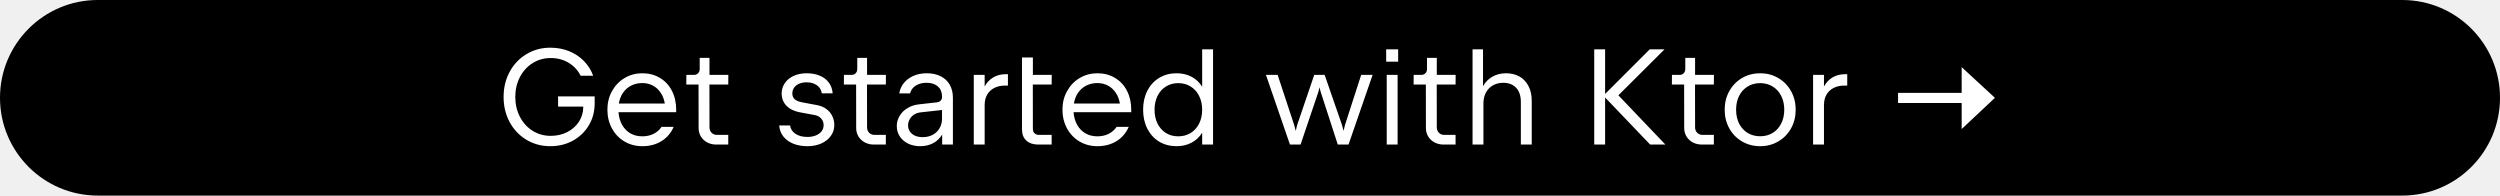
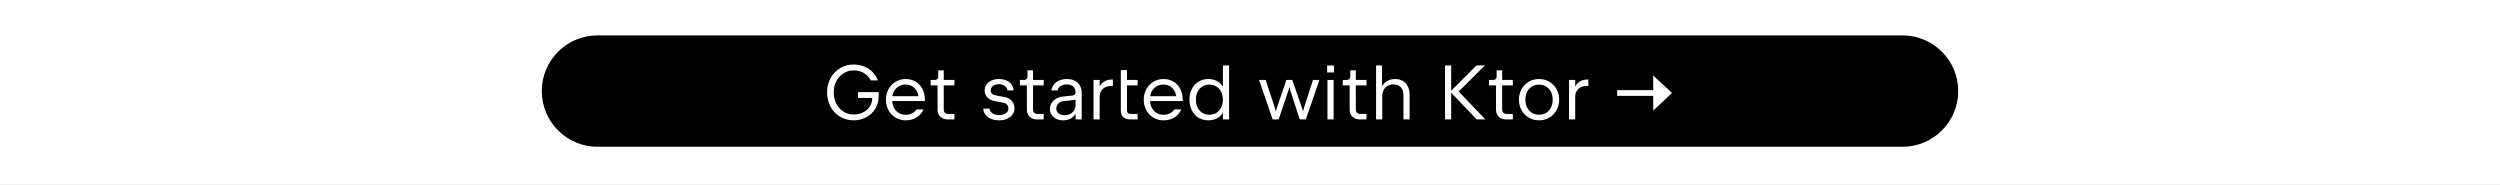
- <svg xmlns="http://www.w3.org/2000/svg" width="588" height="46" viewBox="0 0 588 46" fill="none">
-   <rect width="588" height="46" rx="23" fill="black" />
-   <path d="M129.436 34.384C127.366 34.384 125.494 33.883 123.82 32.88C122.145 31.867 120.828 30.48 119.868 28.72C118.918 26.949 118.444 24.976 118.444 22.8C118.444 20.624 118.918 18.656 119.868 16.896C120.828 15.125 122.145 13.739 123.82 12.736C125.494 11.723 127.366 11.216 129.436 11.216C131.025 11.216 132.492 11.488 133.836 12.032C135.19 12.576 136.353 13.344 137.324 14.336C138.305 15.328 139.036 16.485 139.516 17.808H136.556C135.916 16.517 134.977 15.504 133.74 14.768C132.502 14.021 131.094 13.648 129.516 13.648C127.958 13.648 126.545 14.048 125.276 14.848C124.006 15.637 123.009 16.731 122.284 18.128C121.558 19.525 121.196 21.083 121.196 22.8C121.196 24.517 121.558 26.075 122.284 27.472C123.009 28.869 124.006 29.968 125.276 30.768C126.545 31.557 127.958 31.952 129.516 31.952C130.934 31.952 132.22 31.664 133.372 31.088C134.534 30.501 135.452 29.701 136.124 28.688C136.806 27.664 137.158 26.523 137.18 25.264V25.072H131.26V22.672H139.868V24.304C139.868 26.203 139.414 27.92 138.508 29.456C137.601 30.981 136.353 32.187 134.764 33.072C133.174 33.947 131.398 34.384 129.436 34.384ZM151.069 34.384C149.522 34.384 148.125 34.016 146.877 33.28C145.629 32.544 144.647 31.52 143.933 30.208C143.218 28.896 142.861 27.419 142.861 25.776C142.861 24.176 143.223 22.725 143.949 21.424C144.674 20.112 145.661 19.088 146.909 18.352C148.167 17.605 149.554 17.232 151.069 17.232C152.626 17.232 154.007 17.595 155.213 18.32C156.418 19.035 157.357 20.043 158.029 21.344C158.701 22.645 159.037 24.133 159.037 25.808V26.384H145.469C145.554 27.525 145.842 28.528 146.333 29.392C146.823 30.245 147.474 30.907 148.285 31.376C149.095 31.835 150.023 32.064 151.069 32.064C152.061 32.064 152.941 31.872 153.709 31.488C154.477 31.104 155.106 30.555 155.597 29.84H158.445C157.837 31.259 156.887 32.373 155.597 33.184C154.306 33.984 152.797 34.384 151.069 34.384ZM156.365 24.352C156.205 23.381 155.879 22.533 155.389 21.808C154.909 21.083 154.295 20.523 153.549 20.128C152.813 19.733 151.986 19.536 151.069 19.536C150.109 19.536 149.239 19.733 148.461 20.128C147.682 20.523 147.042 21.083 146.541 21.808C146.039 22.533 145.709 23.381 145.549 24.352H156.365ZM168.472 34C167.693 34 166.984 33.835 166.344 33.504C165.714 33.163 165.218 32.699 164.856 32.112C164.493 31.515 164.312 30.853 164.312 30.128L164.296 19.888H161.416L161.432 17.616H163.208C163.613 17.616 163.938 17.488 164.184 17.232C164.44 16.976 164.568 16.651 164.568 16.256V13.616H166.872V17.616H171.304L171.288 19.888H166.856L166.872 29.968C166.872 30.469 167.037 30.891 167.368 31.232C167.709 31.563 168.13 31.728 168.632 31.728H171.288V34H168.472ZM189.925 34.384C188.666 34.384 187.546 34.187 186.565 33.792C185.583 33.387 184.805 32.816 184.229 32.08C183.653 31.344 183.333 30.485 183.269 29.504H185.829C185.935 30.325 186.357 30.981 187.093 31.472C187.829 31.963 188.762 32.208 189.892 32.208C190.639 32.208 191.301 32.091 191.877 31.856C192.463 31.621 192.917 31.296 193.237 30.88C193.557 30.453 193.717 29.968 193.717 29.424C193.717 28.837 193.53 28.331 193.157 27.904C192.794 27.467 192.298 27.189 191.669 27.072L188.133 26.416C186.799 26.171 185.749 25.659 184.981 24.88C184.223 24.091 183.845 23.125 183.845 21.984C183.845 21.088 184.09 20.283 184.581 19.568C185.071 18.843 185.759 18.272 186.645 17.856C187.541 17.44 188.565 17.232 189.717 17.232C190.901 17.232 191.941 17.424 192.837 17.808C193.733 18.181 194.437 18.725 194.949 19.44C195.471 20.144 195.77 20.981 195.845 21.952H193.285C193.178 21.163 192.799 20.533 192.149 20.064C191.498 19.595 190.687 19.36 189.717 19.36C189.055 19.36 188.469 19.472 187.957 19.696C187.445 19.909 187.05 20.219 186.773 20.624C186.495 21.019 186.357 21.472 186.357 21.984C186.357 22.549 186.543 23.003 186.917 23.344C187.29 23.675 187.893 23.92 188.725 24.08L192.229 24.736C193.061 24.896 193.775 25.2 194.373 25.648C194.981 26.085 195.439 26.635 195.749 27.296C196.069 27.947 196.229 28.656 196.229 29.424C196.229 30.373 195.951 31.227 195.397 31.984C194.853 32.741 194.101 33.333 193.141 33.76C192.181 34.176 191.109 34.384 189.925 34.384ZM205.534 34C204.756 34 204.046 33.835 203.406 33.504C202.777 33.163 202.281 32.699 201.918 32.112C201.556 31.515 201.374 30.853 201.374 30.128L201.358 19.888H198.478L198.494 17.616H200.27C200.676 17.616 201.001 17.488 201.246 17.232C201.502 16.976 201.63 16.651 201.63 16.256V13.616H203.934V17.616H208.366L208.35 19.888H203.918L203.934 29.968C203.934 30.469 204.1 30.891 204.43 31.232C204.772 31.563 205.193 31.728 205.694 31.728H208.35V34H205.534ZM217.964 17.232C219.233 17.232 220.327 17.467 221.244 17.936C222.172 18.395 222.881 19.056 223.372 19.92C223.873 20.784 224.124 21.808 224.124 22.992V34H221.596V31.648C221.073 32.523 220.364 33.2 219.468 33.68C218.583 34.149 217.564 34.384 216.412 34.384C215.367 34.384 214.423 34.181 213.58 33.776C212.748 33.36 212.097 32.795 211.628 32.08C211.159 31.355 210.924 30.544 210.924 29.648C210.924 28.784 211.148 27.984 211.596 27.248C212.044 26.501 212.663 25.893 213.452 25.424C214.241 24.944 215.132 24.651 216.124 24.544L220.412 24.064C221.009 23.989 221.393 23.664 221.564 23.088V22.672C221.564 21.691 221.239 20.912 220.588 20.336C219.937 19.76 219.063 19.472 217.964 19.472C217.228 19.472 216.577 19.589 216.012 19.824C215.457 20.048 215.015 20.352 214.684 20.736C214.353 21.12 214.145 21.531 214.06 21.968H211.5C211.639 21.083 211.991 20.283 212.556 19.568C213.132 18.843 213.884 18.272 214.812 17.856C215.74 17.44 216.791 17.232 217.964 17.232ZM213.58 29.52C213.58 30.053 213.724 30.528 214.012 30.944C214.3 31.36 214.7 31.685 215.212 31.92C215.735 32.144 216.332 32.256 217.004 32.256C217.889 32.256 218.679 32.075 219.372 31.712C220.065 31.339 220.604 30.821 220.988 30.16C221.372 29.499 221.564 28.736 221.564 27.872V25.872L216.492 26.432C215.927 26.496 215.42 26.672 214.972 26.96C214.535 27.248 214.193 27.616 213.948 28.064C213.703 28.512 213.58 28.997 213.58 29.52ZM229.032 17.616H231.592V20.336C232.104 19.408 232.776 18.699 233.608 18.208C234.45 17.707 235.41 17.456 236.488 17.456H237.064V20.128H236.392C235.421 20.128 234.573 20.315 233.848 20.688C233.122 21.061 232.562 21.595 232.168 22.288C231.784 22.971 231.592 23.776 231.592 24.704V34H229.032V17.616ZM244.213 34C243.007 34 242.063 33.685 241.381 33.056C240.709 32.427 240.373 31.557 240.373 30.448V13.52H242.933V17.616H247.365L247.349 19.888H242.917L242.933 30.288C242.933 30.736 243.061 31.088 243.317 31.344C243.573 31.6 243.925 31.728 244.373 31.728H247.349V34H244.213ZM258.1 34.384C256.553 34.384 255.156 34.016 253.908 33.28C252.66 32.544 251.679 31.52 250.964 30.208C250.249 28.896 249.892 27.419 249.892 25.776C249.892 24.176 250.255 22.725 250.98 21.424C251.705 20.112 252.692 19.088 253.94 18.352C255.199 17.605 256.585 17.232 258.1 17.232C259.657 17.232 261.039 17.595 262.244 18.32C263.449 19.035 264.388 20.043 265.06 21.344C265.732 22.645 266.068 24.133 266.068 25.808V26.384H252.5C252.585 27.525 252.873 28.528 253.364 29.392C253.855 30.245 254.505 30.907 255.316 31.376C256.127 31.835 257.055 32.064 258.1 32.064C259.092 32.064 259.972 31.872 260.74 31.488C261.508 31.104 262.137 30.555 262.628 29.84H265.476C264.868 31.259 263.919 32.373 262.628 33.184C261.337 33.984 259.828 34.384 258.1 34.384ZM263.396 24.352C263.236 23.381 262.911 22.533 262.42 21.808C261.94 21.083 261.327 20.523 260.58 20.128C259.844 19.733 259.017 19.536 258.1 19.536C257.14 19.536 256.271 19.733 255.492 20.128C254.713 20.523 254.073 21.083 253.572 21.808C253.071 22.533 252.74 23.381 252.58 24.352H263.396ZM282.749 31.216C282.13 32.219 281.303 32.997 280.269 33.552C279.234 34.107 278.05 34.384 276.717 34.384C275.191 34.384 273.831 34.027 272.637 33.312C271.453 32.587 270.525 31.573 269.853 30.272C269.191 28.971 268.861 27.483 268.861 25.808C268.861 24.133 269.191 22.645 269.853 21.344C270.525 20.043 271.453 19.035 272.637 18.32C273.831 17.595 275.191 17.232 276.717 17.232C278.05 17.232 279.234 17.509 280.269 18.064C281.303 18.619 282.13 19.397 282.749 20.4V11.6H285.309V34H282.749V31.216ZM277.117 32.064C278.215 32.064 279.191 31.803 280.045 31.28C280.898 30.747 281.559 30.011 282.029 29.072C282.509 28.123 282.749 27.035 282.749 25.808C282.749 24.581 282.509 23.499 282.029 22.56C281.559 21.611 280.898 20.875 280.045 20.352C279.191 19.819 278.215 19.552 277.117 19.552C276.029 19.552 275.063 19.819 274.221 20.352C273.378 20.875 272.722 21.611 272.253 22.56C271.783 23.499 271.549 24.581 271.549 25.808C271.549 27.035 271.783 28.123 272.253 29.072C272.722 30.011 273.378 30.747 274.221 31.28C275.063 31.803 276.029 32.064 277.117 32.064ZM297.749 17.616H300.501L304.389 29.392L304.757 30.784L305.093 29.392L309.109 17.616H311.557L315.637 29.392L316.005 30.784L316.341 29.392L320.149 17.616H322.837L317.173 34H314.645L310.645 21.68L310.341 20.544L310.069 21.648L305.893 34H303.397L297.749 17.616ZM326.157 17.616H328.717V34H326.157V17.616ZM326.029 11.6H328.845V14.512H326.029V11.6ZM339.534 34C338.756 34 338.046 33.835 337.406 33.504C336.777 33.163 336.281 32.699 335.918 32.112C335.556 31.515 335.374 30.853 335.374 30.128L335.358 19.888H332.478L332.494 17.616H334.27C334.676 17.616 335.001 17.488 335.246 17.232C335.502 16.976 335.63 16.651 335.63 16.256V13.616H337.934V17.616H342.366L342.35 19.888H337.918L337.934 29.968C337.934 30.469 338.1 30.891 338.43 31.232C338.772 31.563 339.193 31.728 339.694 31.728H342.35V34H339.534ZM346.344 11.6H348.808V20.272C349.352 19.301 350.088 18.555 351.016 18.032C351.944 17.499 353.016 17.232 354.232 17.232C355.406 17.232 356.446 17.483 357.352 17.984C358.259 18.485 358.968 19.227 359.48 20.208C360.003 21.179 360.264 22.347 360.264 23.712V34H357.704V23.968C357.704 22.549 357.336 21.445 356.6 20.656C355.864 19.867 354.851 19.472 353.56 19.472C352.643 19.472 351.832 19.675 351.128 20.08C350.424 20.485 349.875 21.056 349.48 21.792C349.096 22.517 348.904 23.349 348.904 24.288V34H346.344V11.6ZM374.963 11.6H377.523V22.096L388.019 11.6H391.507L380.643 22.416L391.699 34H388.115L377.523 22.928V34H374.963V11.6ZM400.284 34C399.506 34 398.796 33.835 398.156 33.504C397.527 33.163 397.031 32.699 396.668 32.112C396.306 31.515 396.124 30.853 396.124 30.128L396.108 19.888H393.228L393.244 17.616H395.02C395.426 17.616 395.751 17.488 395.996 17.232C396.252 16.976 396.38 16.651 396.38 16.256V13.616H398.684V17.616H403.116L403.1 19.888H398.668L398.684 29.968C398.684 30.469 398.85 30.891 399.18 31.232C399.522 31.563 399.943 31.728 400.444 31.728H403.1V34H400.284ZM413.994 34.384C412.426 34.384 411.002 34.011 409.722 33.264C408.453 32.517 407.455 31.493 406.73 30.192C406.005 28.88 405.642 27.419 405.642 25.808C405.642 24.197 406.005 22.741 406.73 21.44C407.455 20.128 408.453 19.099 409.722 18.352C411.002 17.605 412.426 17.232 413.994 17.232C415.562 17.232 416.981 17.605 418.25 18.352C419.53 19.099 420.533 20.128 421.258 21.44C421.983 22.741 422.346 24.197 422.346 25.808C422.346 27.419 421.983 28.88 421.258 30.192C420.533 31.493 419.53 32.517 418.25 33.264C416.981 34.011 415.562 34.384 413.994 34.384ZM413.994 32.048C415.103 32.048 416.085 31.787 416.938 31.264C417.802 30.731 418.469 29.995 418.938 29.056C419.418 28.107 419.658 27.024 419.658 25.808C419.658 24.581 419.418 23.499 418.938 22.56C418.469 21.611 417.802 20.875 416.938 20.352C416.085 19.819 415.103 19.552 413.994 19.552C412.885 19.552 411.898 19.819 411.034 20.352C410.181 20.875 409.514 21.611 409.034 22.56C408.565 23.499 408.33 24.581 408.33 25.808C408.33 27.024 408.565 28.107 409.034 29.056C409.514 29.995 410.181 30.731 411.034 31.264C411.898 31.787 412.885 32.048 413.994 32.048ZM426.438 17.616H428.998V20.336C429.51 19.408 430.182 18.699 431.014 18.208C431.857 17.707 432.817 17.456 433.894 17.456H434.47V20.128H433.798C432.827 20.128 431.979 20.315 431.254 20.688C430.529 21.061 429.969 21.595 429.574 22.288C429.19 22.971 428.998 23.776 428.998 24.704V34H426.438V17.616ZM461.385 24.224H446.425V21.84H461.385V15.792L469.209 23.008L461.385 30.352V24.224Z" fill="white" />
+ <svg xmlns="http://www.w3.org/2000/svg" width="706" height="52" viewBox="0 0 706 52" fill="none">
+   <rect width="706" height="52" fill="white" />
+   <rect x="153" y="10" width="400" height="31.442" rx="15.721" fill="black" />
+   <path d="M241.052 33.982C239.644 33.982 238.37 33.641 237.231 32.959C236.092 32.27 235.196 31.326 234.543 30.129C233.897 28.925 233.574 27.582 233.574 26.102C233.574 24.622 233.897 23.283 234.543 22.086C235.196 20.881 236.092 19.938 237.231 19.256C238.37 18.566 239.644 18.222 241.052 18.222C242.133 18.222 243.13 18.407 244.045 18.777C244.966 19.147 245.757 19.669 246.418 20.344C247.085 21.019 247.582 21.806 247.909 22.706H245.895C245.46 21.828 244.821 21.139 243.979 20.638C243.138 20.13 242.18 19.876 241.106 19.876C240.047 19.876 239.085 20.148 238.222 20.692C237.358 21.23 236.68 21.973 236.186 22.924C235.693 23.874 235.446 24.934 235.446 26.102C235.446 27.27 235.693 28.33 236.186 29.28C236.68 30.231 237.358 30.978 238.222 31.522C239.085 32.059 240.047 32.328 241.106 32.328C242.071 32.328 242.945 32.132 243.729 31.74C244.52 31.341 245.144 30.797 245.601 30.108C246.066 29.411 246.305 28.634 246.32 27.778V27.648H242.292V26.015H248.148V27.125C248.148 28.417 247.84 29.585 247.223 30.63C246.606 31.668 245.757 32.487 244.676 33.09C243.595 33.685 242.387 33.982 241.052 33.982ZM255.768 33.982C254.716 33.982 253.765 33.732 252.916 33.231C252.067 32.731 251.4 32.034 250.913 31.142C250.427 30.249 250.184 29.244 250.184 28.127C250.184 27.038 250.431 26.051 250.924 25.166C251.418 24.273 252.089 23.577 252.938 23.076C253.794 22.568 254.737 22.314 255.768 22.314C256.827 22.314 257.767 22.561 258.587 23.054C259.407 23.541 260.045 24.226 260.503 25.111C260.96 25.997 261.188 27.009 261.188 28.148V28.54H251.958C252.016 29.317 252.212 29.999 252.546 30.586C252.88 31.167 253.323 31.617 253.874 31.936C254.425 32.248 255.057 32.404 255.768 32.404C256.443 32.404 257.041 32.273 257.564 32.012C258.086 31.751 258.514 31.377 258.848 30.891H260.786C260.372 31.856 259.726 32.614 258.848 33.166C257.97 33.71 256.943 33.982 255.768 33.982ZM259.371 27.158C259.262 26.497 259.04 25.921 258.707 25.427C258.38 24.934 257.963 24.553 257.455 24.284C256.954 24.016 256.392 23.882 255.768 23.882C255.115 23.882 254.523 24.016 253.994 24.284C253.464 24.553 253.029 24.934 252.688 25.427C252.347 25.921 252.122 26.497 252.013 27.158H259.371ZM267.607 33.721C267.077 33.721 266.594 33.609 266.159 33.384C265.731 33.151 265.393 32.836 265.147 32.437C264.9 32.03 264.777 31.581 264.777 31.087L264.766 24.121H262.807L262.818 22.576H264.026C264.301 22.576 264.523 22.488 264.69 22.314C264.864 22.14 264.951 21.919 264.951 21.65V19.854H266.518V22.576H269.533L269.522 24.121H266.507L266.518 30.978C266.518 31.319 266.631 31.606 266.856 31.838C267.088 32.063 267.374 32.175 267.715 32.175H269.522V33.721H267.607ZM282.2 33.982C281.344 33.982 280.582 33.848 279.915 33.58C279.247 33.304 278.717 32.916 278.326 32.415C277.934 31.914 277.716 31.33 277.672 30.663H279.414C279.487 31.221 279.773 31.668 280.274 32.001C280.774 32.335 281.409 32.502 282.179 32.502C282.687 32.502 283.136 32.422 283.528 32.263C283.927 32.103 284.236 31.882 284.453 31.599C284.671 31.308 284.78 30.978 284.78 30.608C284.78 30.209 284.653 29.864 284.399 29.574C284.152 29.277 283.815 29.088 283.387 29.008L280.981 28.562C280.074 28.395 279.36 28.047 278.837 27.517C278.322 26.98 278.064 26.323 278.064 25.547C278.064 24.937 278.231 24.39 278.565 23.903C278.899 23.41 279.367 23.022 279.969 22.739C280.579 22.456 281.275 22.314 282.059 22.314C282.864 22.314 283.572 22.445 284.181 22.706C284.791 22.96 285.27 23.33 285.618 23.816C285.974 24.295 286.177 24.865 286.228 25.525H284.486C284.413 24.988 284.156 24.56 283.713 24.241C283.271 23.922 282.719 23.762 282.059 23.762C281.609 23.762 281.21 23.838 280.862 23.991C280.513 24.136 280.245 24.346 280.056 24.622C279.867 24.89 279.773 25.199 279.773 25.547C279.773 25.931 279.9 26.24 280.154 26.472C280.408 26.697 280.818 26.864 281.384 26.973L283.768 27.419C284.334 27.528 284.82 27.735 285.226 28.039C285.64 28.337 285.952 28.711 286.162 29.16C286.38 29.603 286.489 30.086 286.489 30.608C286.489 31.254 286.3 31.834 285.923 32.35C285.553 32.865 285.041 33.268 284.388 33.558C283.735 33.841 283.006 33.982 282.2 33.982ZM292.819 33.721C292.29 33.721 291.807 33.609 291.372 33.384C290.943 33.151 290.606 32.836 290.359 32.437C290.113 32.03 289.989 31.581 289.989 31.087L289.978 24.121H288.019L288.03 22.576H289.238C289.514 22.576 289.735 22.488 289.902 22.314C290.076 22.14 290.163 21.919 290.163 21.65V19.854H291.731V22.576H294.746L294.735 24.121H291.72L291.731 30.978C291.731 31.319 291.843 31.606 292.068 31.838C292.3 32.063 292.587 32.175 292.928 32.175H294.735V33.721H292.819ZM301.275 22.314C302.138 22.314 302.882 22.474 303.506 22.793C304.137 23.105 304.62 23.555 304.954 24.143C305.295 24.731 305.465 25.427 305.465 26.233V33.721H303.746V32.121C303.39 32.716 302.907 33.177 302.298 33.503C301.696 33.823 301.003 33.982 300.219 33.982C299.508 33.982 298.866 33.844 298.293 33.569C297.727 33.286 297.284 32.901 296.965 32.415C296.645 31.922 296.486 31.37 296.486 30.761C296.486 30.173 296.638 29.629 296.943 29.128C297.248 28.62 297.668 28.206 298.205 27.887C298.742 27.561 299.348 27.361 300.023 27.288L302.94 26.962C303.346 26.911 303.608 26.69 303.724 26.298V26.015C303.724 25.347 303.503 24.818 303.06 24.426C302.617 24.034 302.022 23.838 301.275 23.838C300.774 23.838 300.332 23.918 299.947 24.078C299.57 24.23 299.268 24.437 299.044 24.698C298.819 24.959 298.677 25.238 298.619 25.536H296.878C296.972 24.934 297.211 24.39 297.596 23.903C297.988 23.41 298.499 23.022 299.131 22.739C299.762 22.456 300.477 22.314 301.275 22.314ZM298.293 30.674C298.293 31.036 298.39 31.359 298.586 31.642C298.782 31.925 299.054 32.147 299.403 32.306C299.758 32.459 300.165 32.535 300.622 32.535C301.224 32.535 301.761 32.411 302.233 32.165C302.704 31.911 303.071 31.559 303.332 31.109C303.593 30.659 303.724 30.14 303.724 29.552V28.192L300.273 28.573C299.889 28.616 299.544 28.736 299.239 28.932C298.942 29.128 298.71 29.378 298.543 29.683C298.376 29.988 298.293 30.318 298.293 30.674ZM308.804 22.576H310.545V24.426C310.894 23.794 311.351 23.312 311.917 22.978C312.49 22.637 313.143 22.467 313.876 22.467H314.268V24.284H313.811C313.15 24.284 312.574 24.411 312.08 24.665C311.587 24.919 311.206 25.282 310.937 25.754C310.676 26.218 310.545 26.766 310.545 27.397V33.721H308.804V22.576ZM319.131 33.721C318.311 33.721 317.669 33.507 317.204 33.079C316.747 32.651 316.519 32.059 316.519 31.305V19.789H318.26V22.576H321.275L321.264 24.121H318.249L318.26 31.196C318.26 31.501 318.347 31.74 318.521 31.914C318.696 32.088 318.935 32.175 319.24 32.175H321.264V33.721H319.131ZM328.578 33.982C327.526 33.982 326.576 33.732 325.727 33.231C324.878 32.731 324.21 32.034 323.724 31.142C323.238 30.249 322.995 29.244 322.995 28.127C322.995 27.038 323.241 26.051 323.735 25.166C324.228 24.273 324.899 23.577 325.748 23.076C326.605 22.568 327.548 22.314 328.578 22.314C329.638 22.314 330.577 22.561 331.397 23.054C332.217 23.541 332.856 24.226 333.313 25.111C333.77 25.997 333.999 27.009 333.999 28.148V28.54H324.769C324.827 29.317 325.023 29.999 325.356 30.586C325.69 31.167 326.133 31.617 326.684 31.936C327.236 32.248 327.867 32.404 328.578 32.404C329.253 32.404 329.852 32.273 330.374 32.012C330.897 31.751 331.325 31.377 331.659 30.891H333.596C333.182 31.856 332.537 32.614 331.659 33.166C330.781 33.71 329.754 33.982 328.578 33.982ZM332.181 27.158C332.072 26.497 331.851 25.921 331.517 25.427C331.19 24.934 330.773 24.553 330.265 24.284C329.765 24.016 329.202 23.882 328.578 23.882C327.925 23.882 327.334 24.016 326.804 24.284C326.274 24.553 325.839 24.934 325.498 25.427C325.157 25.921 324.932 26.497 324.823 27.158H332.181ZM345.346 31.827C344.925 32.509 344.363 33.039 343.659 33.416C342.955 33.794 342.15 33.982 341.243 33.982C340.205 33.982 339.28 33.739 338.467 33.253C337.662 32.76 337.03 32.07 336.573 31.185C336.123 30.3 335.898 29.288 335.898 28.148C335.898 27.009 336.123 25.997 336.573 25.111C337.03 24.226 337.662 23.541 338.467 23.054C339.28 22.561 340.205 22.314 341.243 22.314C342.15 22.314 342.955 22.503 343.659 22.88C344.363 23.258 344.925 23.787 345.346 24.469V18.483H347.088V33.721H345.346V31.827ZM341.515 32.404C342.262 32.404 342.926 32.226 343.507 31.871C344.087 31.508 344.537 31.007 344.856 30.369C345.183 29.723 345.346 28.983 345.346 28.148C345.346 27.314 345.183 26.577 344.856 25.939C344.537 25.293 344.087 24.792 343.507 24.437C342.926 24.074 342.262 23.892 341.515 23.892C340.775 23.892 340.118 24.074 339.545 24.437C338.971 24.792 338.525 25.293 338.206 25.939C337.887 26.577 337.727 27.314 337.727 28.148C337.727 28.983 337.887 29.723 338.206 30.369C338.525 31.007 338.971 31.508 339.545 31.871C340.118 32.226 340.775 32.404 341.515 32.404ZM355.55 22.576H357.422L360.067 30.586L360.318 31.533L360.546 30.586L363.278 22.576H364.944L367.719 30.586L367.969 31.533L368.198 30.586L370.788 22.576H372.617L368.764 33.721H367.044L364.323 25.34L364.116 24.567L363.931 25.318L361.09 33.721H359.393L355.55 22.576ZM374.875 22.576H376.617V33.721H374.875V22.576ZM374.788 18.483H376.704V20.464H374.788V18.483ZM383.976 33.721C383.446 33.721 382.963 33.609 382.528 33.384C382.1 33.151 381.763 32.836 381.516 32.437C381.269 32.03 381.146 31.581 381.146 31.087L381.135 24.121H379.176L379.187 22.576H380.395C380.67 22.576 380.892 22.488 381.059 22.314C381.233 22.14 381.32 21.919 381.32 21.65V19.854H382.887V22.576H385.902L385.891 24.121H382.876L382.887 30.978C382.887 31.319 383 31.606 383.225 31.838C383.457 32.063 383.743 32.175 384.085 32.175H385.891V33.721H383.976ZM388.608 18.483H390.285V24.382C390.655 23.722 391.155 23.214 391.787 22.858C392.418 22.496 393.147 22.314 393.974 22.314C394.773 22.314 395.48 22.485 396.097 22.826C396.714 23.167 397.196 23.671 397.544 24.339C397.9 24.999 398.078 25.794 398.078 26.722V33.721H396.336V26.897C396.336 25.931 396.086 25.18 395.585 24.643C395.085 24.107 394.395 23.838 393.517 23.838C392.893 23.838 392.342 23.976 391.863 24.252C391.384 24.527 391.01 24.916 390.742 25.416C390.48 25.91 390.35 26.476 390.35 27.114V33.721H388.608V18.483ZM408.077 18.483H409.818V25.623L416.959 18.483H419.331L411.941 25.841L419.462 33.721H417.024L409.818 26.189V33.721H408.077V18.483ZM425.302 33.721C424.773 33.721 424.29 33.609 423.855 33.384C423.426 33.151 423.089 32.836 422.842 32.437C422.596 32.03 422.472 31.581 422.472 31.087L422.461 24.121H420.502L420.513 22.576H421.721C421.997 22.576 422.218 22.488 422.385 22.314C422.559 22.14 422.646 21.919 422.646 21.65V19.854H424.214V22.576H427.229L427.218 24.121H424.203L424.214 30.978C424.214 31.319 424.326 31.606 424.551 31.838C424.783 32.063 425.07 32.175 425.411 32.175H427.218V33.721H425.302ZM434.629 33.982C433.562 33.982 432.593 33.728 431.722 33.22C430.859 32.712 430.18 32.016 429.687 31.131C429.194 30.238 428.947 29.244 428.947 28.148C428.947 27.053 429.194 26.062 429.687 25.177C430.18 24.284 430.859 23.584 431.722 23.076C432.593 22.568 433.562 22.314 434.629 22.314C435.695 22.314 436.66 22.568 437.524 23.076C438.395 23.584 439.077 24.284 439.57 25.177C440.063 26.062 440.31 27.053 440.31 28.148C440.31 29.244 440.063 30.238 439.57 31.131C439.077 32.016 438.395 32.712 437.524 33.22C436.66 33.728 435.695 33.982 434.629 33.982ZM434.629 32.393C435.383 32.393 436.051 32.215 436.631 31.86C437.219 31.497 437.673 30.996 437.992 30.358C438.318 29.712 438.482 28.976 438.482 28.148C438.482 27.314 438.318 26.577 437.992 25.939C437.673 25.293 437.219 24.792 436.631 24.437C436.051 24.074 435.383 23.892 434.629 23.892C433.874 23.892 433.203 24.074 432.615 24.437C432.034 24.792 431.581 25.293 431.254 25.939C430.935 26.577 430.776 27.314 430.776 28.148C430.776 28.976 430.935 29.712 431.254 30.358C431.581 30.996 432.034 31.497 432.615 31.86C433.203 32.215 433.874 32.393 434.629 32.393ZM443.094 22.576H444.835V24.426C445.184 23.794 445.641 23.312 446.207 22.978C446.78 22.637 447.433 22.467 448.166 22.467H448.558V24.284H448.101C447.44 24.284 446.863 24.411 446.37 24.665C445.877 24.919 445.496 25.282 445.227 25.754C444.966 26.218 444.835 26.766 444.835 27.397V33.721H443.094V22.576ZM466.868 27.071H456.691V25.449H466.868V21.335L472.19 26.244L466.868 31.239V27.071Z" fill="white" />
</svg>
